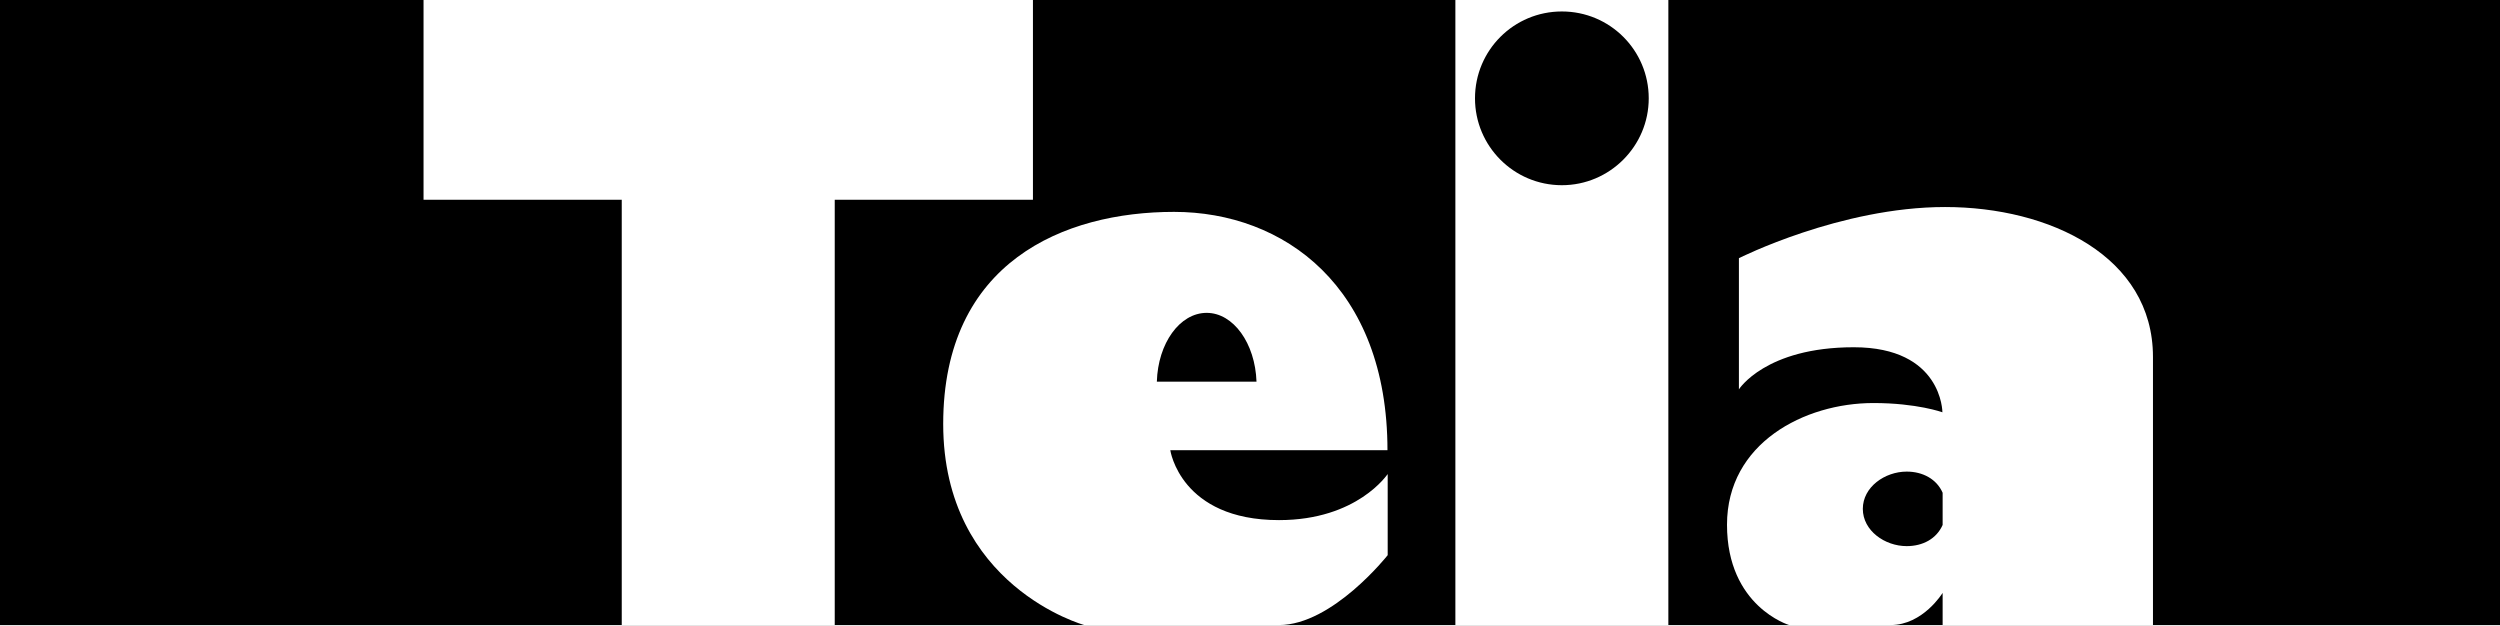
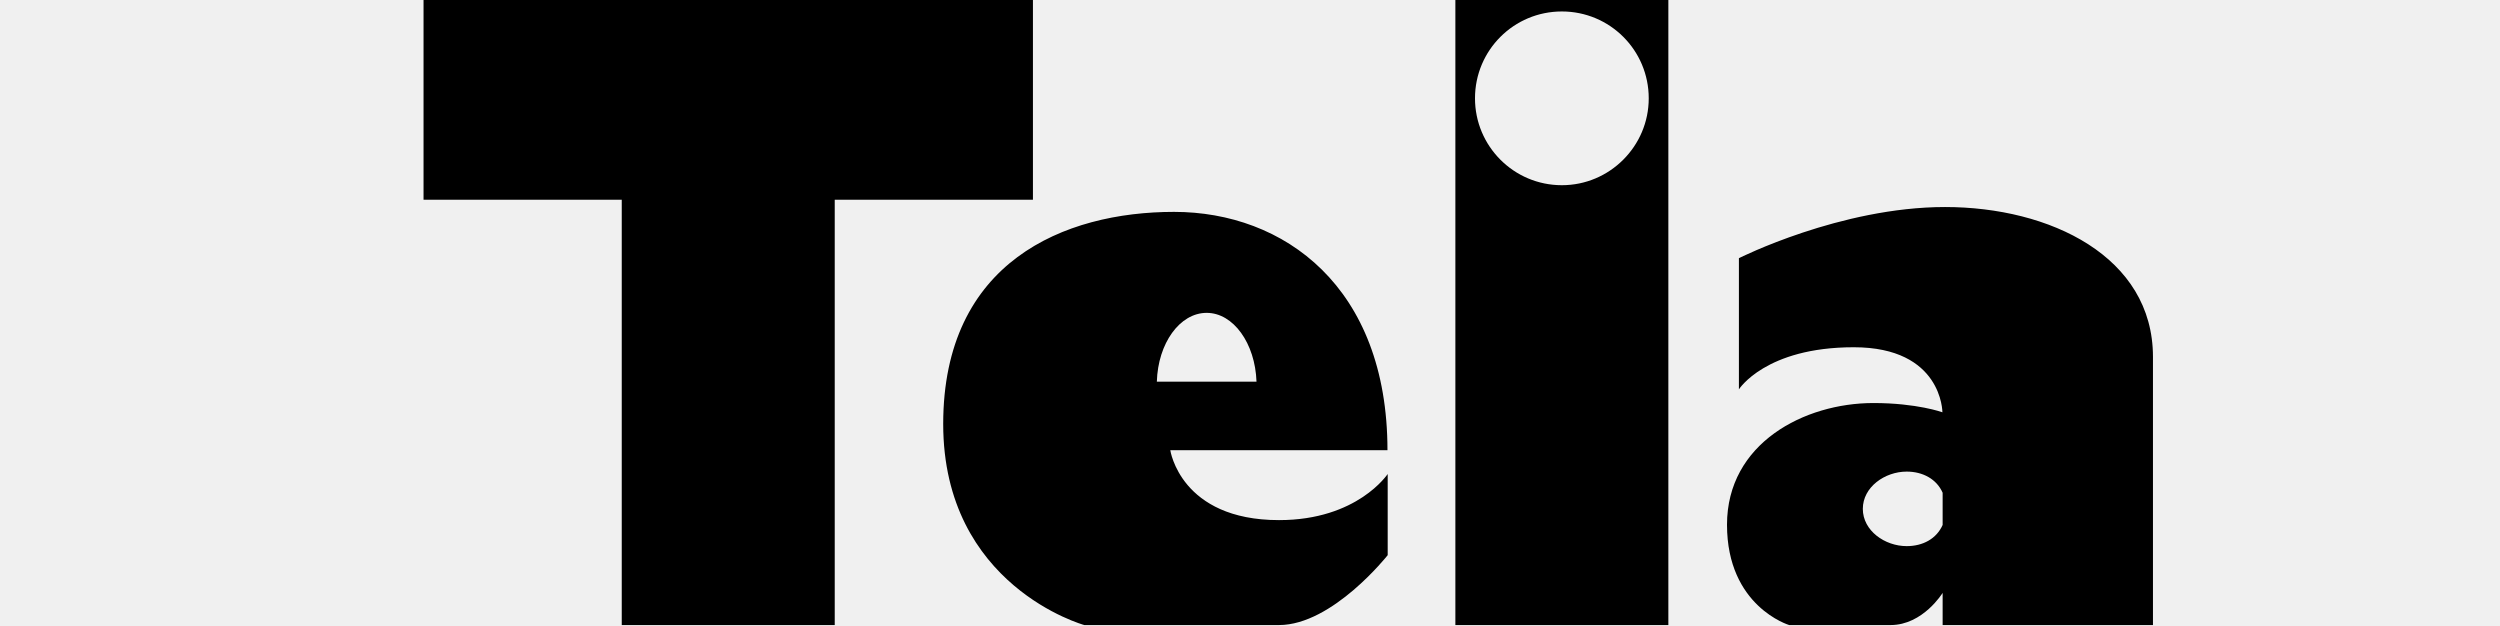
- <svg xmlns="http://www.w3.org/2000/svg" version="1.1" id="Livello_1" x="0px" y="0px" viewBox="0 0 1133.9 283.5" style="enable-background:new 0 0 1133.9 283.5;" xml:space="preserve">
-   <style type="text/css">
- 	.st0{fill:#FFFFFF;}
- </style>
-   <rect x="0" width="1133.9" height="283.5" />
-   <polygon class="st0" points="468.5,0 378.6,0 282,0 192.1,0 192.1,90.6 282,90.6 282,283.5 378.6,283.5 378.6,90.6 468.5,90.6 " />
-   <path class="st0" d="M660.1,0v283.5h96.6V0H660.1z M708.4,84C686.6,84,669,66.3,669,44.6c0-21.8,17.6-39.4,39.4-39.4  c21.8,0,39.4,17.6,39.4,39.4C747.8,66.3,730.1,84,708.4,84z" />
-   <path class="st0" d="M580.1,235.9c-44.7,0-49.3-31.7-49.3-31.7h98.5c0-74.2-47-108.1-96.8-108.1s-104.7,22.6-104.7,96.2  s64,91.2,64,91.2h88.3c24.3,0,49.3-31.7,49.3-31.7v-36.8C629.4,214.9,615.8,235.9,580.1,235.9z M547.3,141.9  c12.1,0,22,13.8,22.6,31.2h-45.2C525.2,155.7,535.1,141.9,547.3,141.9z" />
-   <path class="st0" d="M882.2,93.9c-47.5,0-93.5,23.2-93.5,23.2v59.5c0,0,12-19.1,52.1-19.1c40.2,0,40.2,29.5,40.2,29.5  s-11.5-4.2-31.3-4.2c-31.3,0-66.4,18.2-66.4,55.2c0,37.1,28.2,45.5,28.2,45.5h46c14.7,0,23.6-14.6,23.6-14.6v14.6h95.4  c0,0,0-76,0-121.6S929.7,93.9,882.2,93.9z M881.1,238.1c-2.8,6.3-9,9.6-16.3,9.6c-9.9,0-19.9-7-19.9-16.9s10-16.9,19.9-16.9  c7.3,0,13.6,3.4,16.3,9.6V238.1z" />
+ <svg xmlns="http://www.w3.org/2000/svg" fill="currentColor" xml:space="preserve" viewBox="0 0 1133.9 283.5">
+   <path d="M468.5 0H192.1v90.6H282v192.9h96.6V90.6h89.9zm191.6 0v283.5h96.6V0h-96.6zm48.3 84C686.6 84 669 66.3 669 44.6c0-21.8 17.6-39.4 39.4-39.4 21.8 0 39.4 17.6 39.4 39.4 0 21.7-17.7 39.4-39.4 39.4z" class="st0" />
+   <path d="M580.1 235.9c-44.7 0-49.3-31.7-49.3-31.7h98.5c0-74.2-47-108.1-96.8-108.1s-104.7 22.6-104.7 96.2 64 91.2 64 91.2h88.3c24.3 0 49.3-31.7 49.3-31.7V215c0-.1-13.6 20.9-49.3 20.9zm-32.8-94c12.1 0 22 13.8 22.6 31.2h-45.2c.5-17.4 10.4-31.2 22.6-31.2zm334.9-48c-47.5 0-93.5 23.2-93.5 23.2v59.5s12-19.1 52.1-19.1C881 157.5 881 187 881 187s-11.5-4.2-31.3-4.2c-31.3 0-66.4 18.2-66.4 55.2 0 37.1 28.2 45.5 28.2 45.5h46c14.7 0 23.6-14.6 23.6-14.6v14.6h95.4V161.9c0-45.6-46.8-68-94.3-68zm-1.1 144.2c-2.8 6.3-9 9.6-16.3 9.6-9.9 0-19.9-7-19.9-16.9s10-16.9 19.9-16.9c7.3 0 13.6 3.4 16.3 9.6v14.6z" class="st0" />
</svg>
